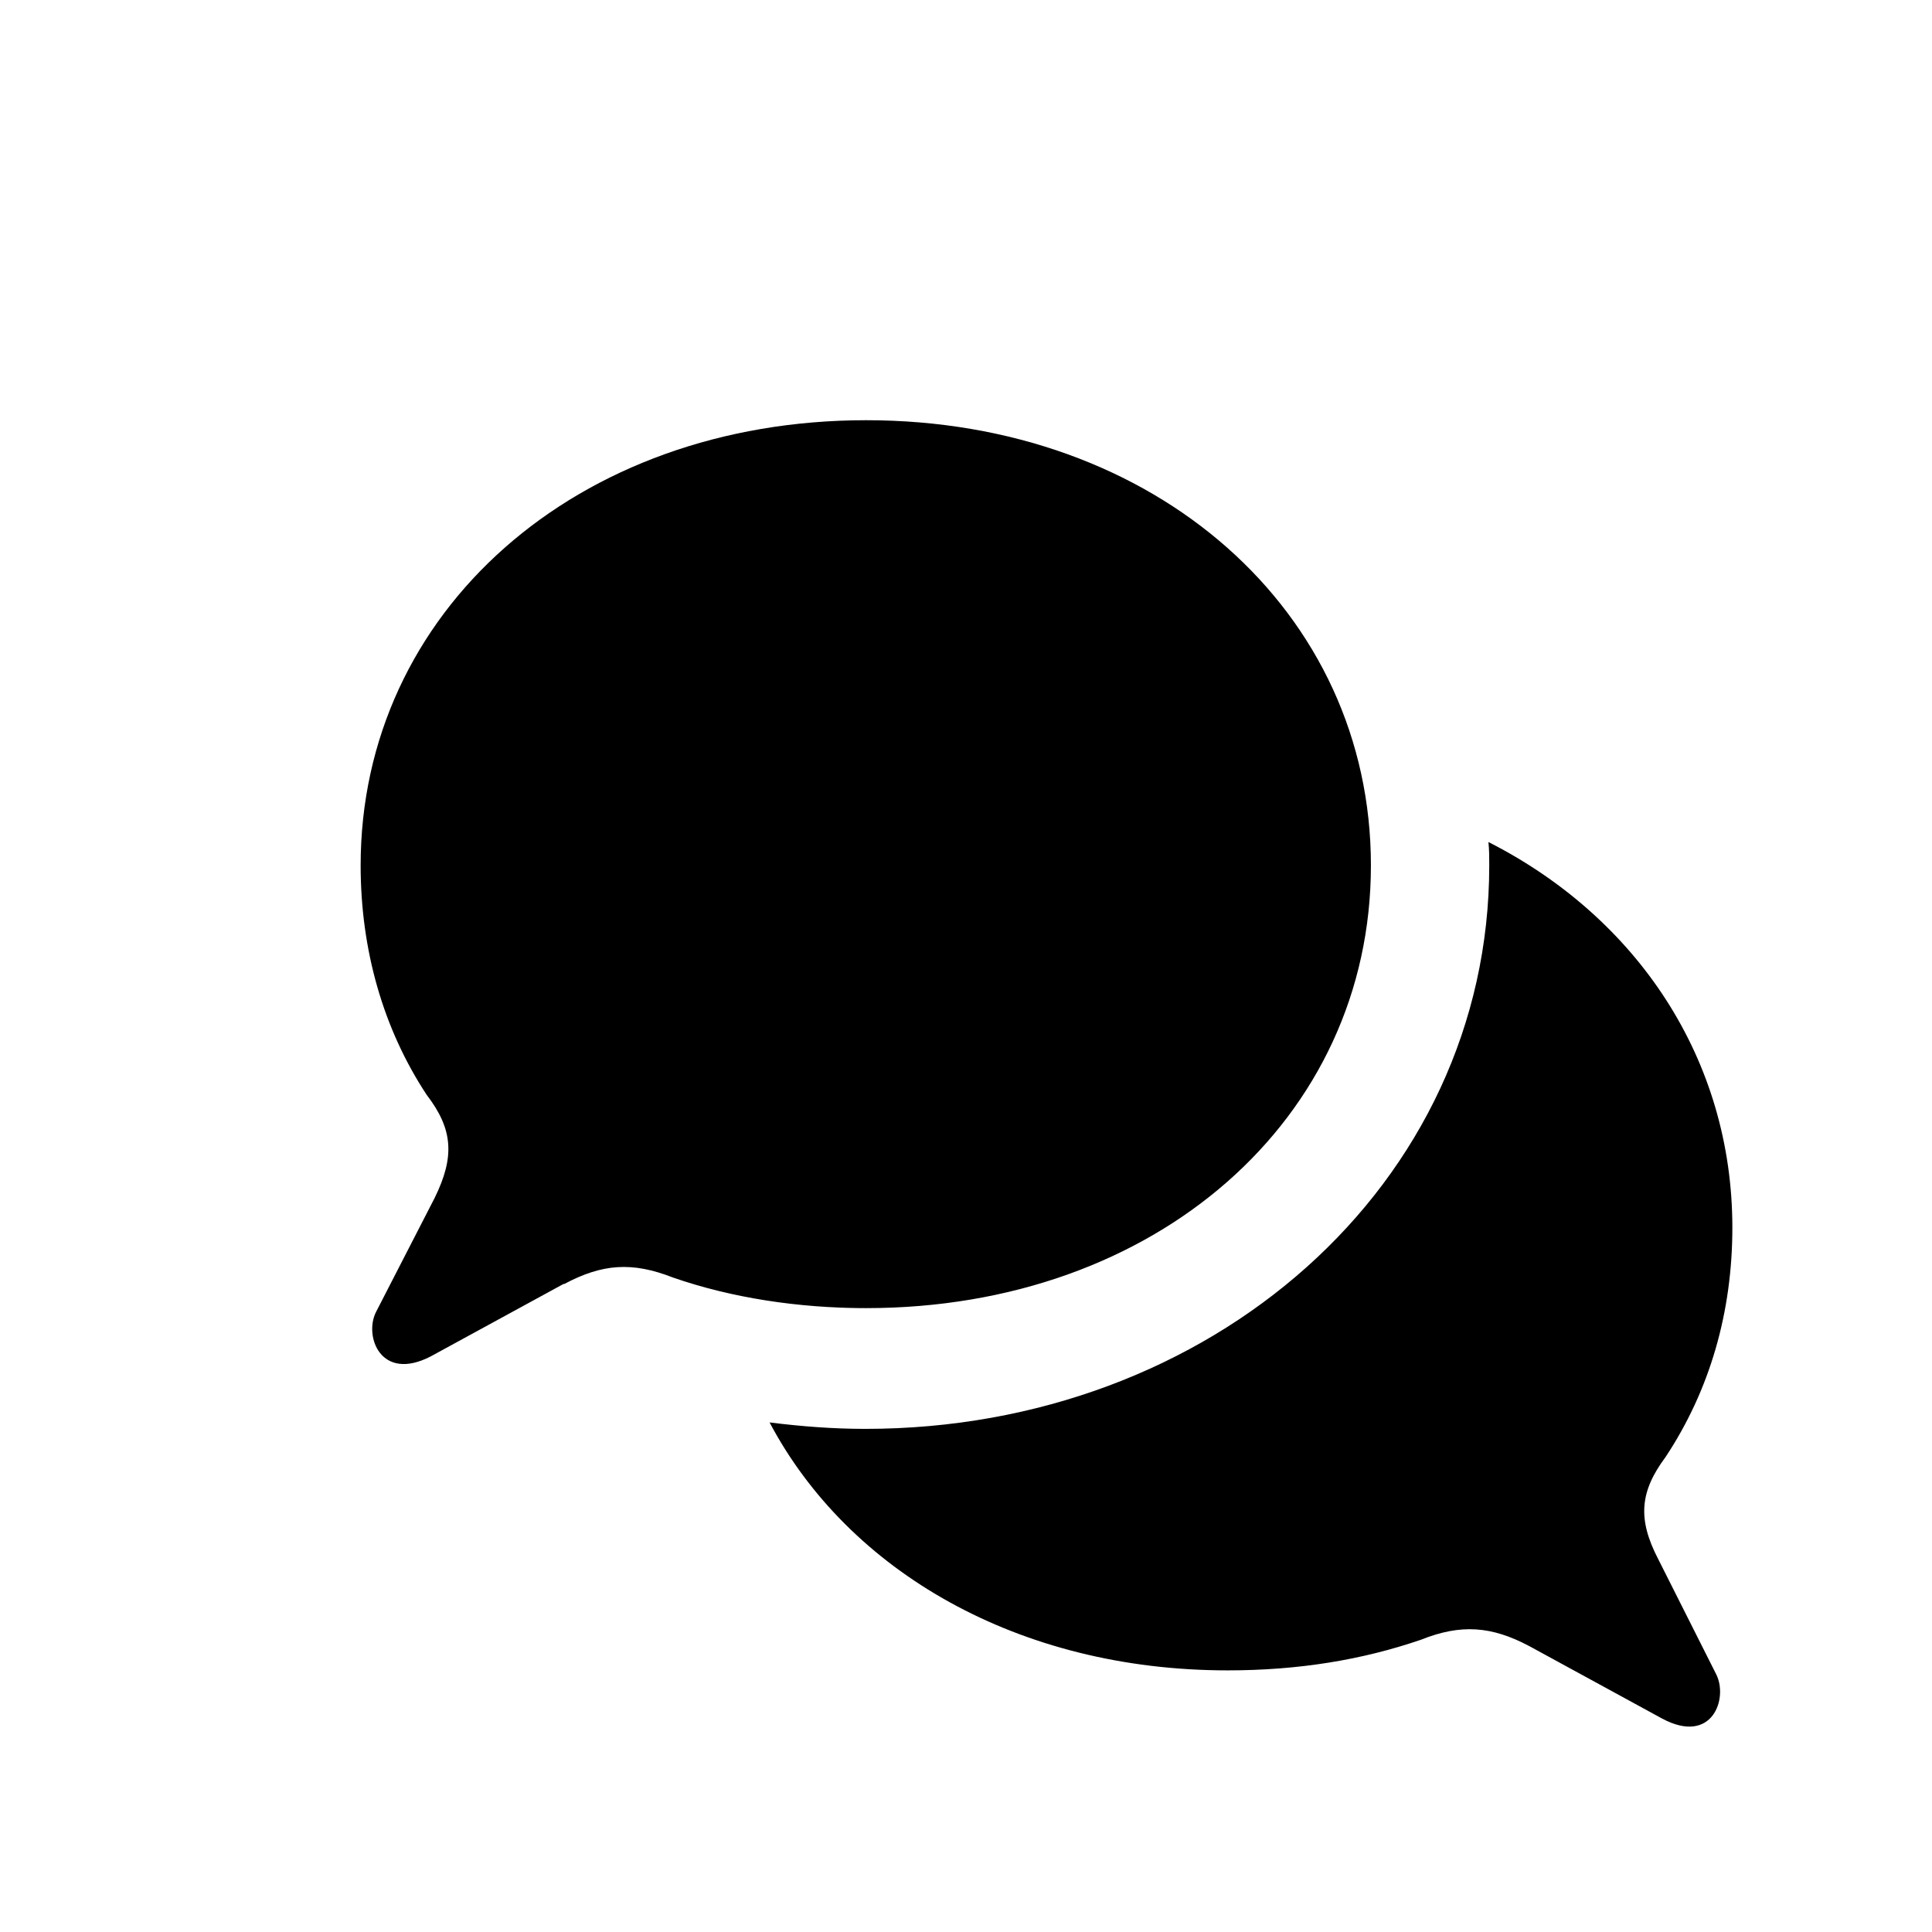
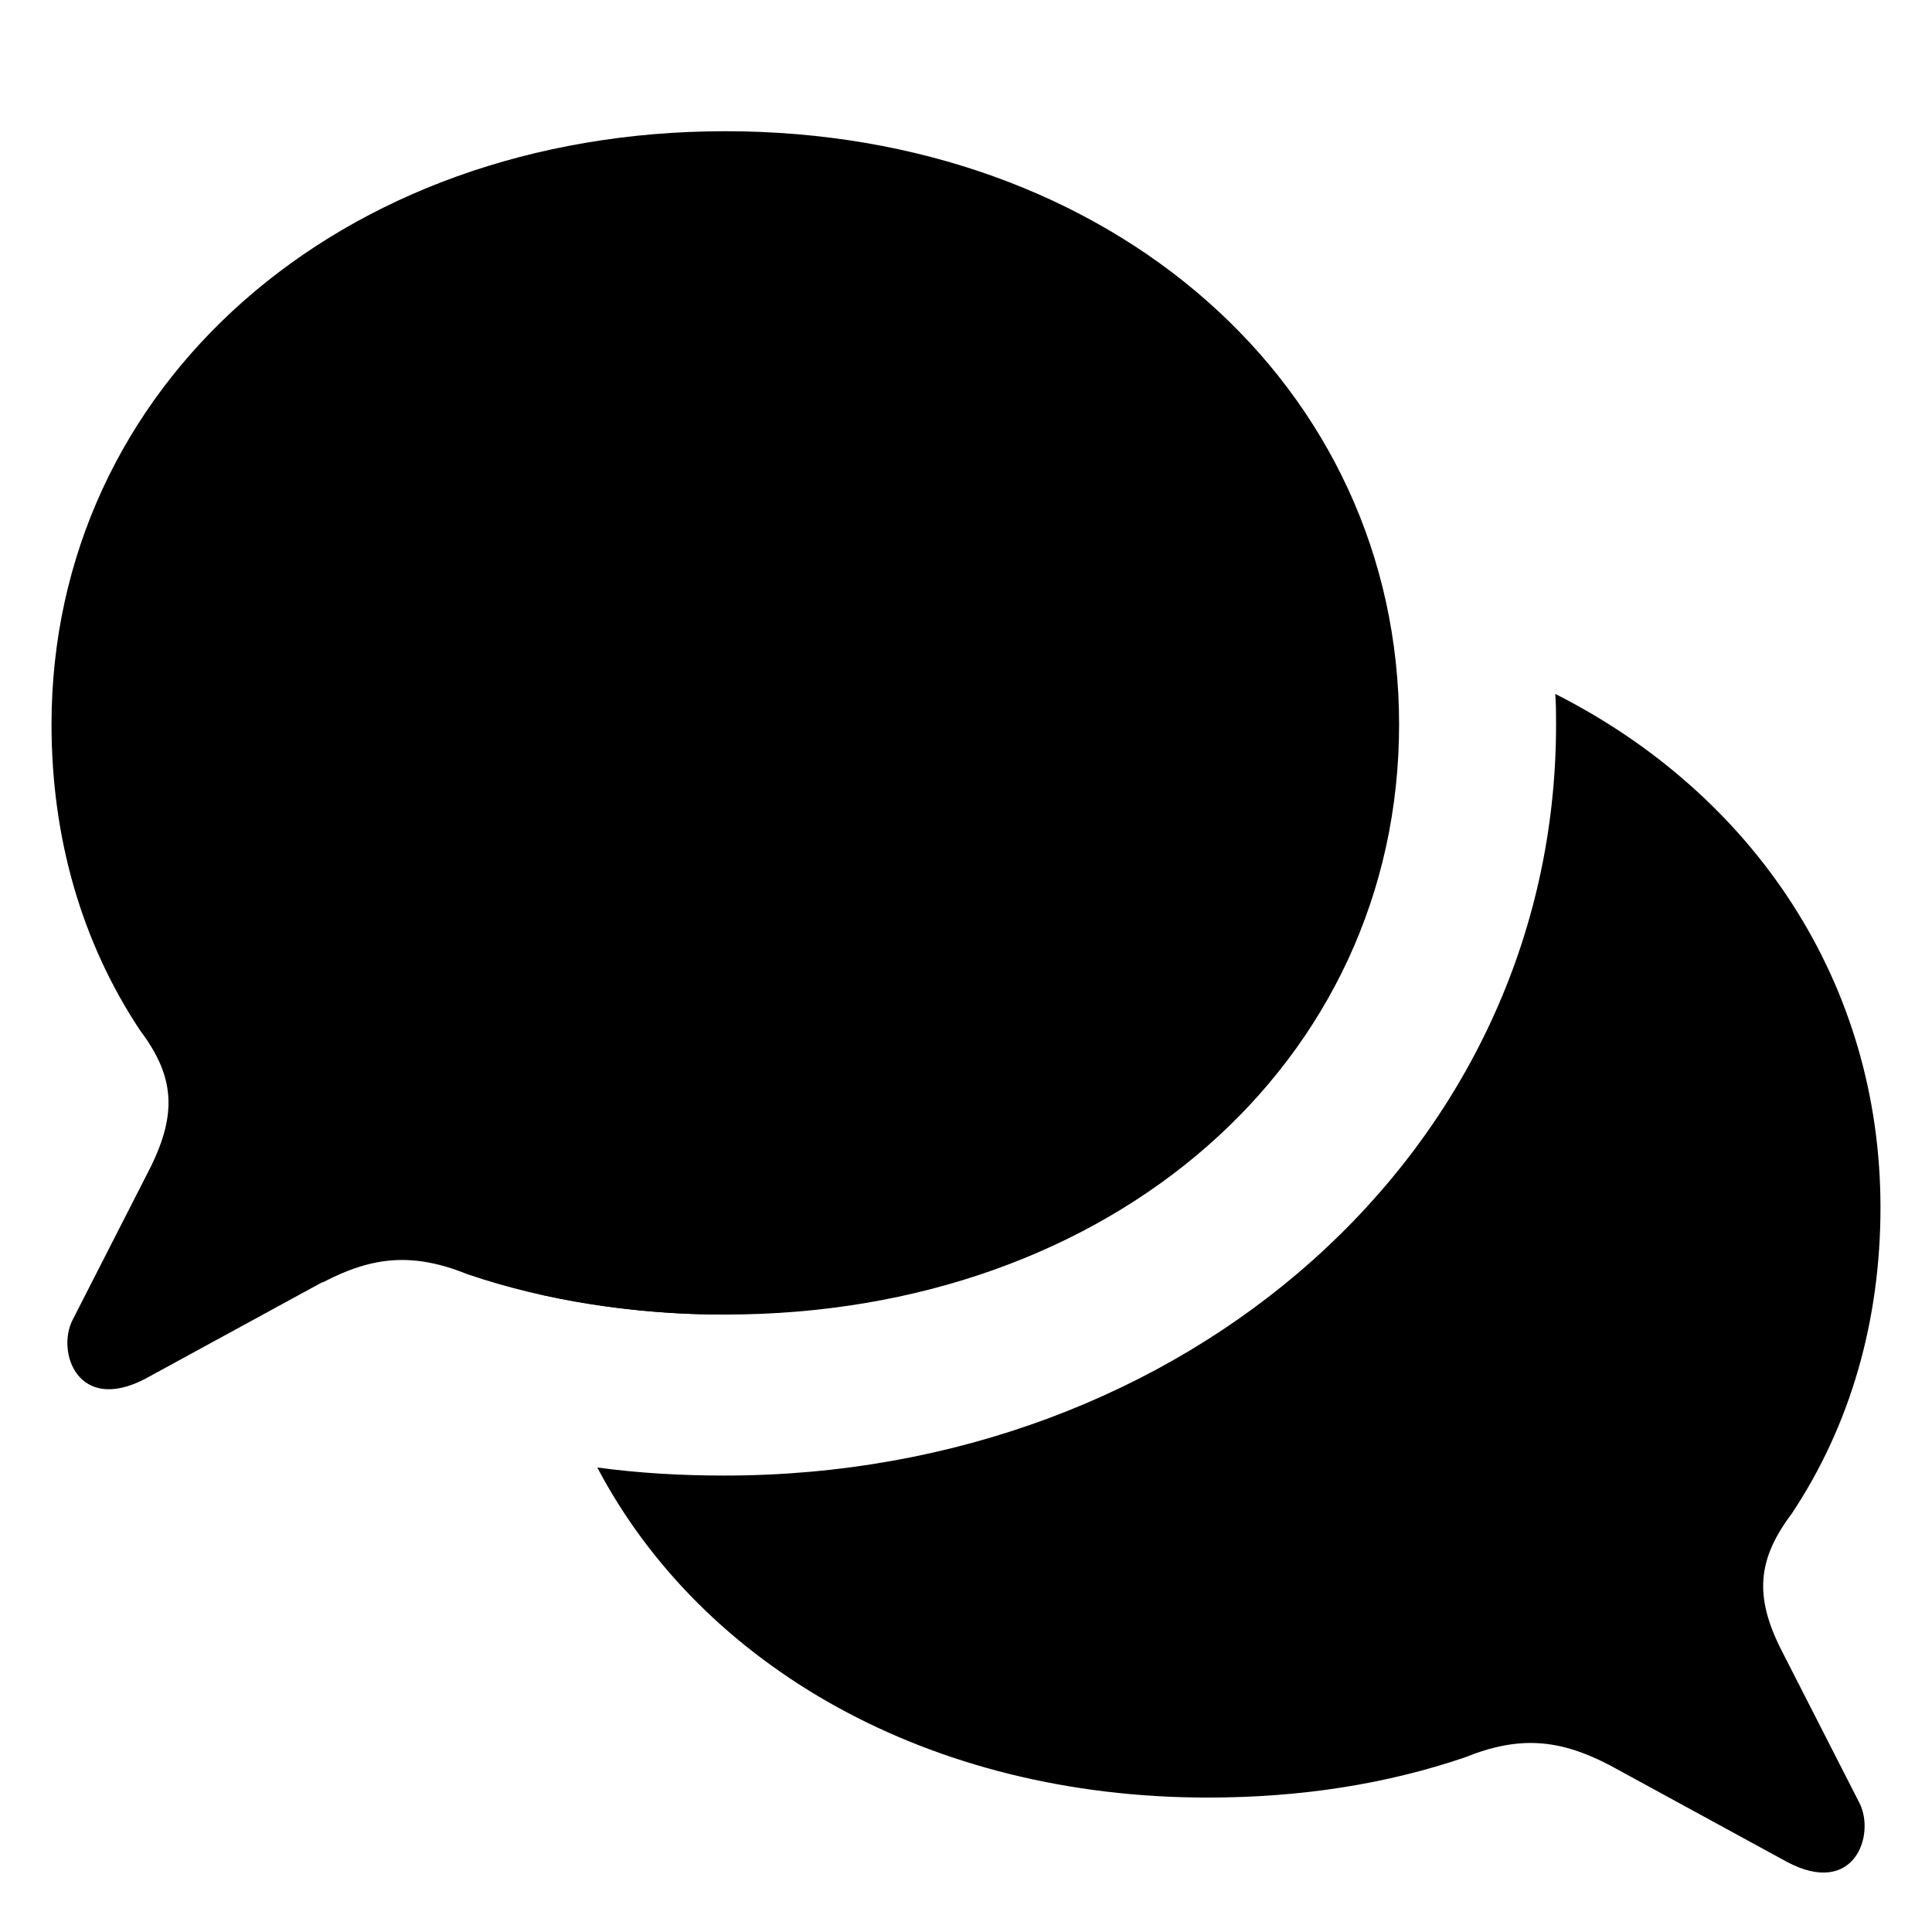
- <svg xmlns="http://www.w3.org/2000/svg" viewBox="0 0 24 24" fill="currentColor">
-   <path d="M19,20.45C18.53,20.2,18.15,20.17,17.65,20.37C16.92,20.62,16.13,20.75,15.25,20.75C12.65,20.75,10.54,19.52,9.56,17.67C9.96,17.72,10.35,17.75,10.75,17.75C15.04,17.75,18.5,14.72,18.5,10.75C18.5,10.65,18.5,10.56,18.49,10.46C20.34,11.4,21.52,13.16,21.52,15.25C21.52,16.3,21.24,17.27,20.69,18.1C20.37,18.53,20.34,18.87,20.6,19.37L21.32,20.8C21.47,21.1,21.27,21.68,20.65,21.35ZM10.75,16.25C10.15,16.25,9.58,16.18,9.03,16.06C9,15.8,8.97,15.53,8.97,15.25C8.97,12.1,11.65,9.72,15.25,9.72C15.84,9.72,16.41,9.78,16.94,9.9C16.98,10.17,17,10.46,17,10.74C17,13.89,14.33,16.24,10.76,16.24ZM7,15.95L5.35,16.85C4.73,17.17,4.52,16.6,4.67,16.3L5.4,14.88C5.65,14.37,5.63,14.03,5.3,13.6C4.76,12.78,4.48,11.8,4.48,10.75C4.48,7.6,7.16,5.22,10.76,5.22C14.36,5.22,17.03,7.6,17.03,10.75C17.03,13.9,14.36,16.25,10.76,16.25C9.91,16.25,9.08,16.12,8.36,15.87C7.85,15.67,7.48,15.7,7.01,15.95Z" />
+ <svg xmlns="http://www.w3.org/2000/svg" viewBox="0 0 24 24">
+   <path d="M20,21.93C19.37,21.6,18.87,21.56,18.2,21.83C17.23,22.16,16.17,22.33,15,22.33C11.54,22.33,8.72,20.7,7.42,18.23C7.94,18.3,8.46,18.33,9,18.33C14.72,18.33,19.33,14.3,19.33,9C19.33,8.87,19.33,8.75,19.32,8.62C21.79,9.87,23.36,12.21,23.36,15C23.36,16.4,22.99,17.7,22.26,18.8C21.83,19.37,21.79,19.83,22.13,20.5L23.1,22.4C23.3,22.8,23.03,23.57,22.2,23.13Z" fill="currentColor" />
+   <path d="M9,16.33C8.2,16.33,7.44,16.24,6.71,16.08C6.66,15.73,6.63,15.37,6.63,15C6.63,10.8,10.2,7.63,15,7.63C15.79,7.63,16.54,7.71,17.25,7.87C17.31,8.23,17.34,8.61,17.34,8.99C17.34,13.19,13.77,16.32,9.01,16.32Z" fill="currentColor" />
+   <path d="M4,15.93L1.8,17.13C0.97,17.56,0.7,16.8,0.9,16.4L1.87,14.5C2.2,13.83,2.17,13.37,1.74,12.8C1.01,11.7,0.64,10.4,0.64,9C0.64,4.8,4.21,1.63,9.01,1.63C13.81,1.63,17.38,4.8,17.38,9C17.38,13.2,13.81,16.33,9.01,16.33C7.88,16.33,6.78,16.16,5.81,15.83C5.14,15.56,4.64,15.6,4.01,15.93Z" fill="currentColor" />
</svg>
